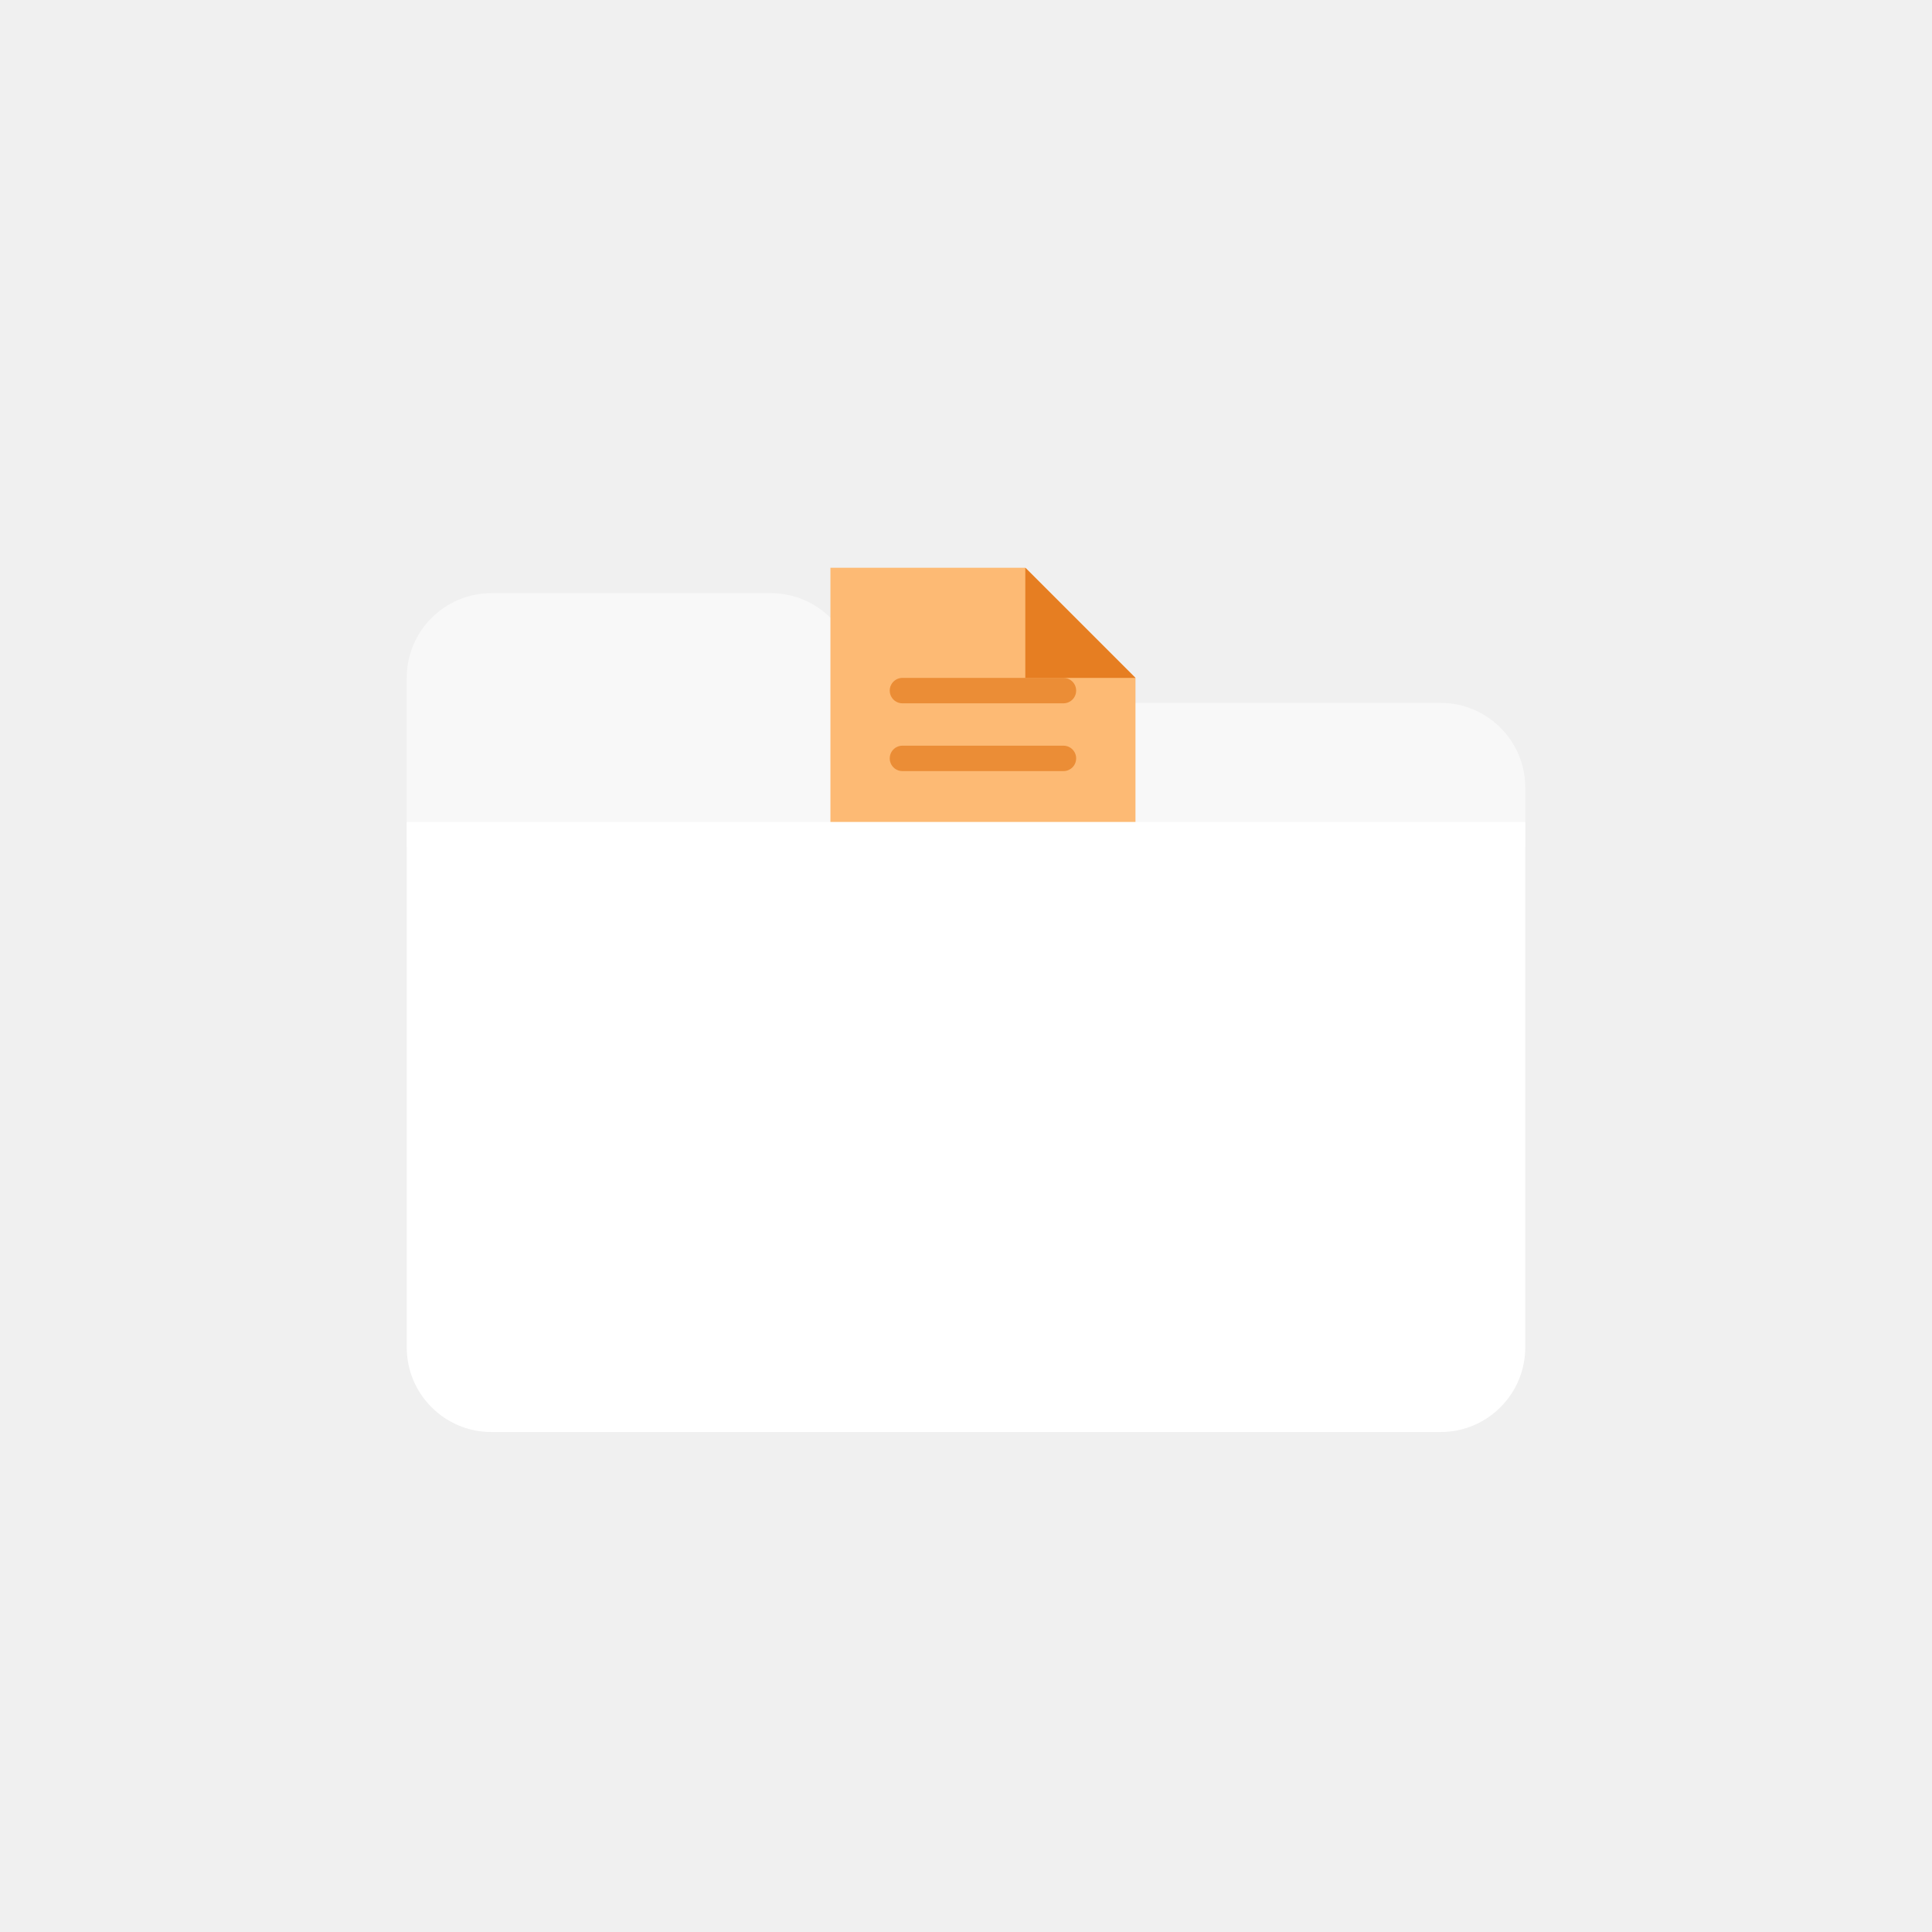
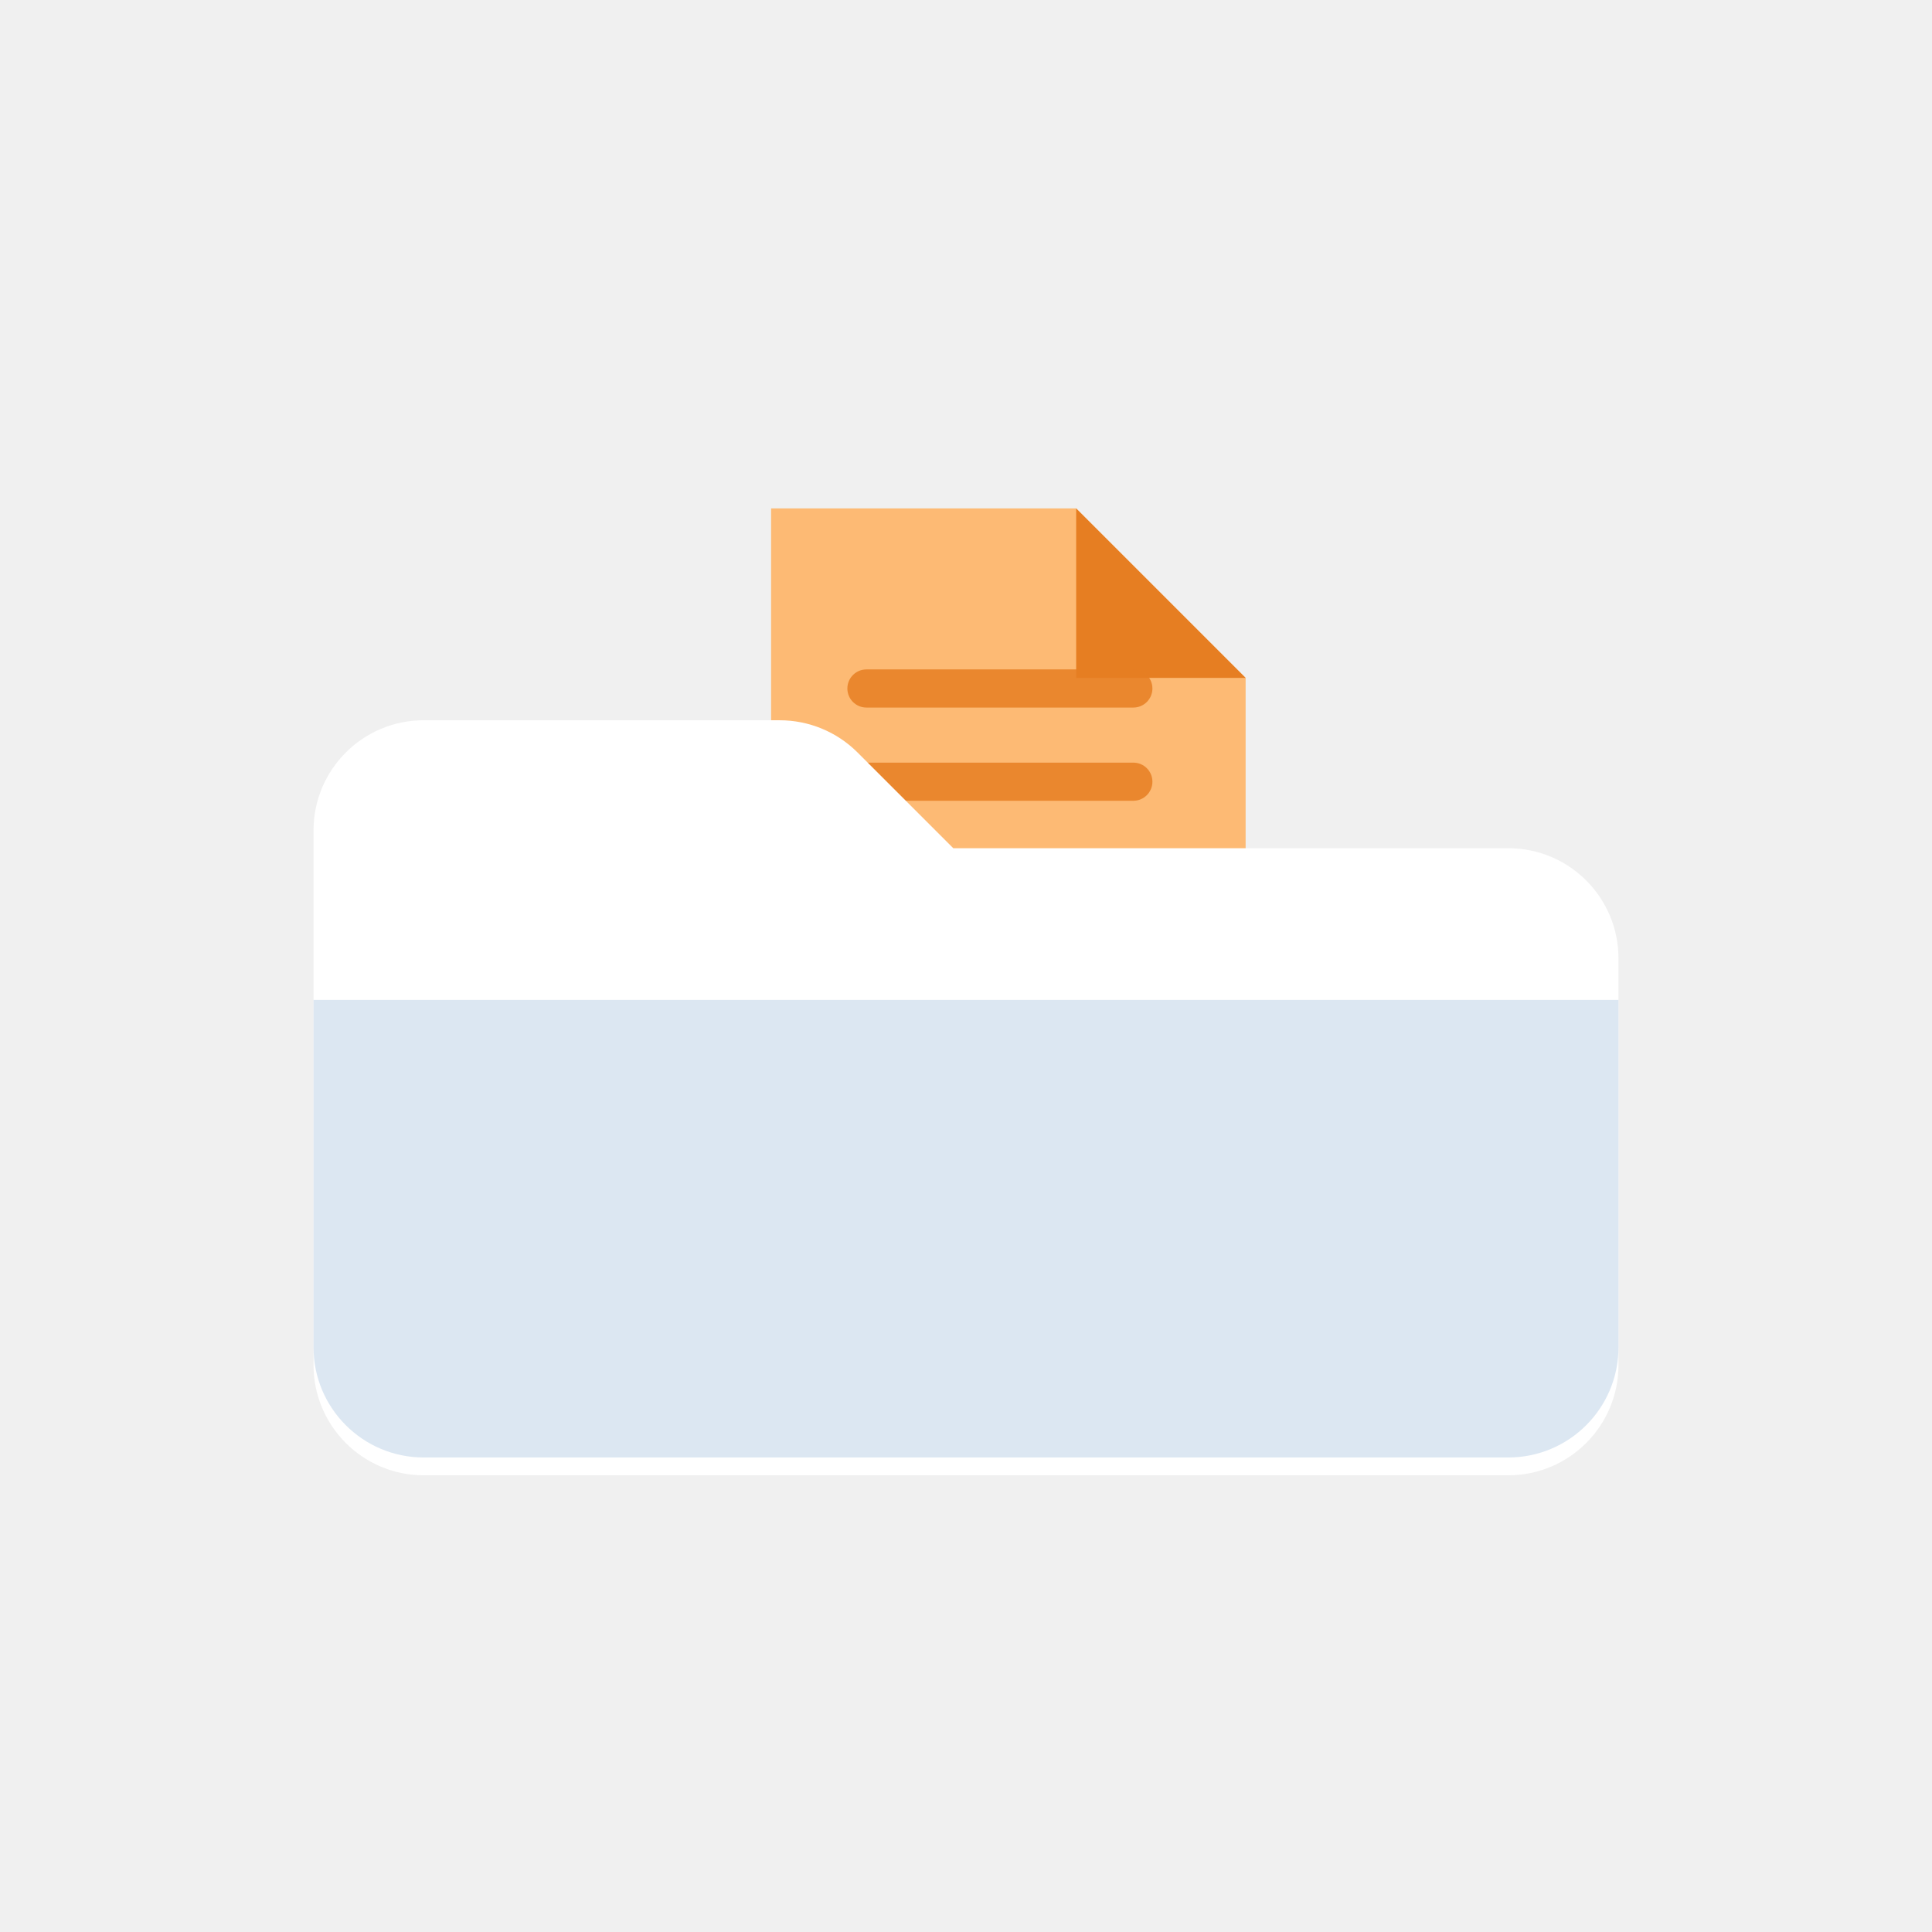
<svg xmlns="http://www.w3.org/2000/svg" width="456" height="456" viewBox="0 0 456 456">
-   <path d="M96 160 a20 20 0 0 1 20-20 h66 a20 20 0 0 1 14.1 5.9 l20 20 H340 a20 20 0 0 1 20 20 v14 H96 Z" fill="#FFFFFF" opacity="0.55" />
  <g>
-     <path d="M196 134 h46 l26 26 v46 h-72 Z" fill="#FDBA74" />
-     <path d="M242 134 l26 26 h-26 Z" fill="#E67E22" />
-     <rect x="210" y="160" width="44" height="6" rx="3" fill="#E67E22" opacity="0.75" />
-     <rect x="210" y="176" width="44" height="6" rx="3" fill="#E67E22" opacity="0.75" />
+     <path d="M182 120 h72 l40 40 v70 h-112 Z" fill="#FDBA74" />
+     <path d="M254 120 l40 40 h-40 Z" fill="#E67E22" />
+     <rect x="200" y="158" width="72" height="9" rx="4.5" fill="#E67E22" opacity="0.85" />
+     <rect x="200" y="180" width="72" height="9" rx="4.5" fill="#E67E22" opacity="0.85" />
+     <rect x="200" y="202" width="48" height="9" rx="4.5" fill="#E67E22" opacity="0.85" />
  </g>
-   <path d="M96 194 h264 v124 a20 20 0 0 1 -20 20 H116 a20 20 0 0 1 -20 -20 Z" fill="#FFFFFF" />
+   <path d="M74 196            a26 26 0 0 1 26 -26            h84            a26 26 0 0 1 18.4 7.6            l22.6 22.6            H356            a26 26 0 0 1 26 26            v96            a26 26 0 0 1 -26 26            H100            a26 26 0 0 1 -26 -26            Z" fill="#FFFFFF" />
+   <path d="M74 236 h308 v82 a26 26 0 0 1 -26 26 H100 a26 26 0 0 1 -26 -26 Z" fill="#DCE7F2" />
</svg>
